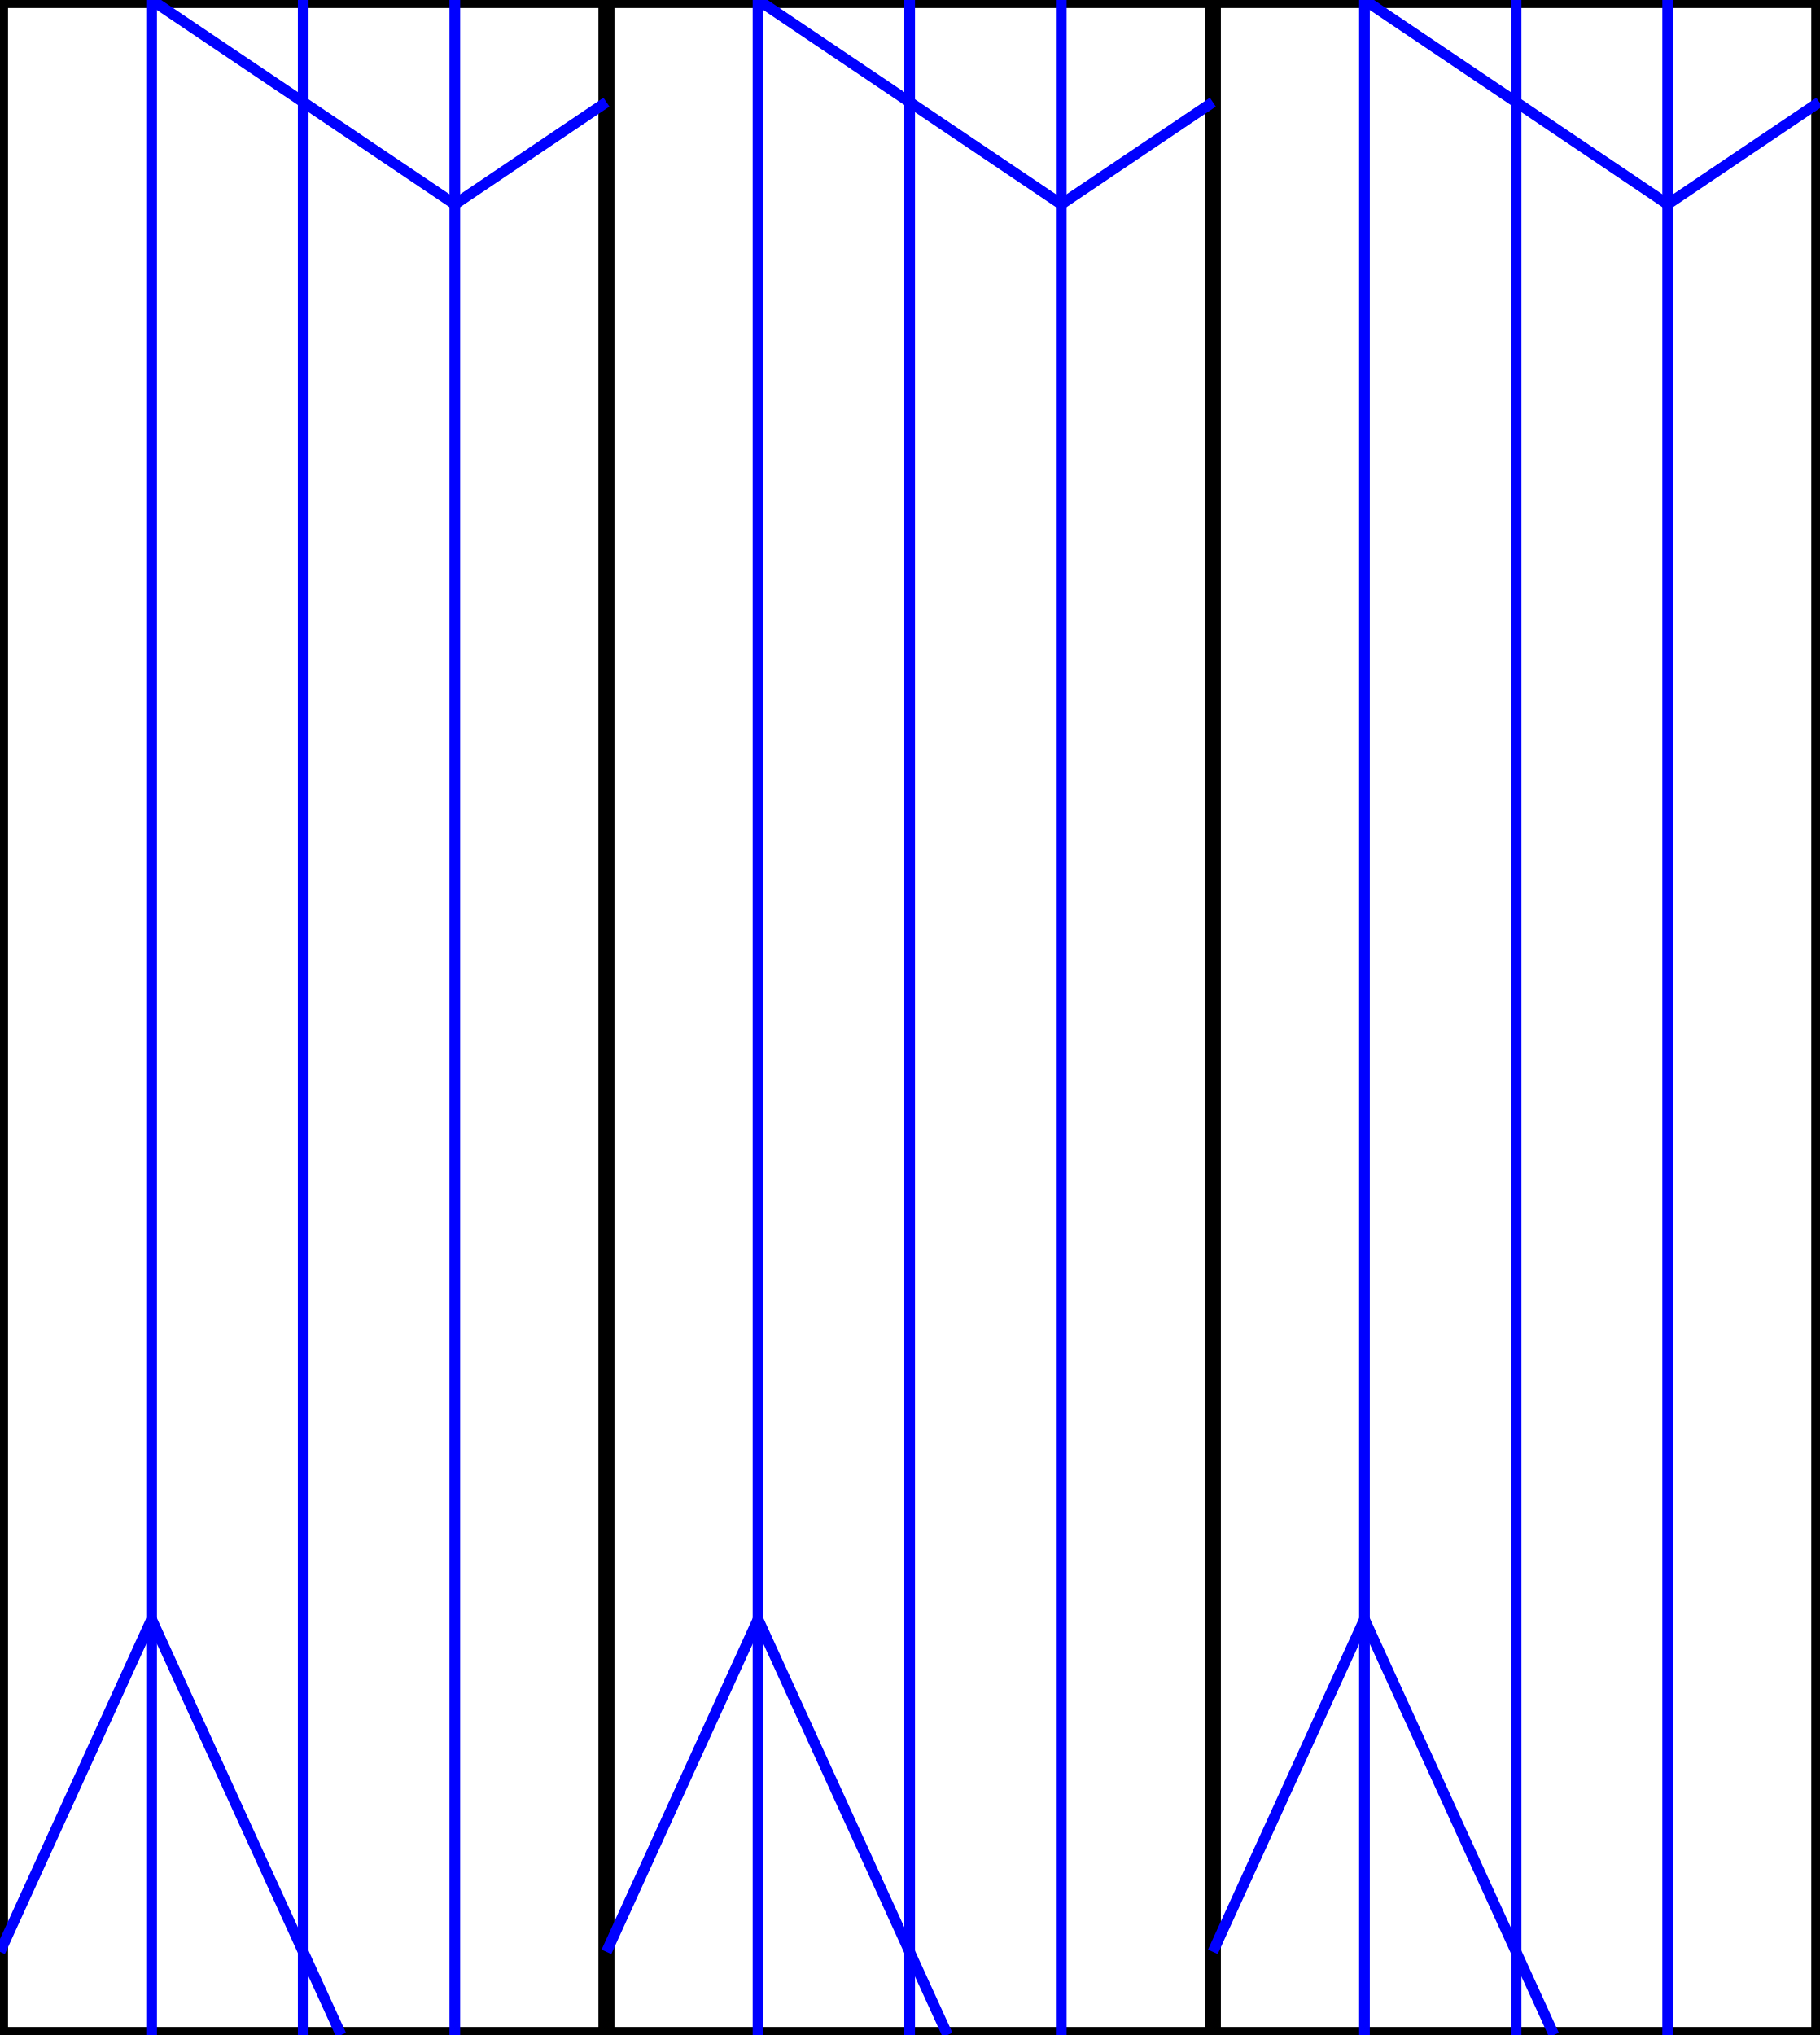
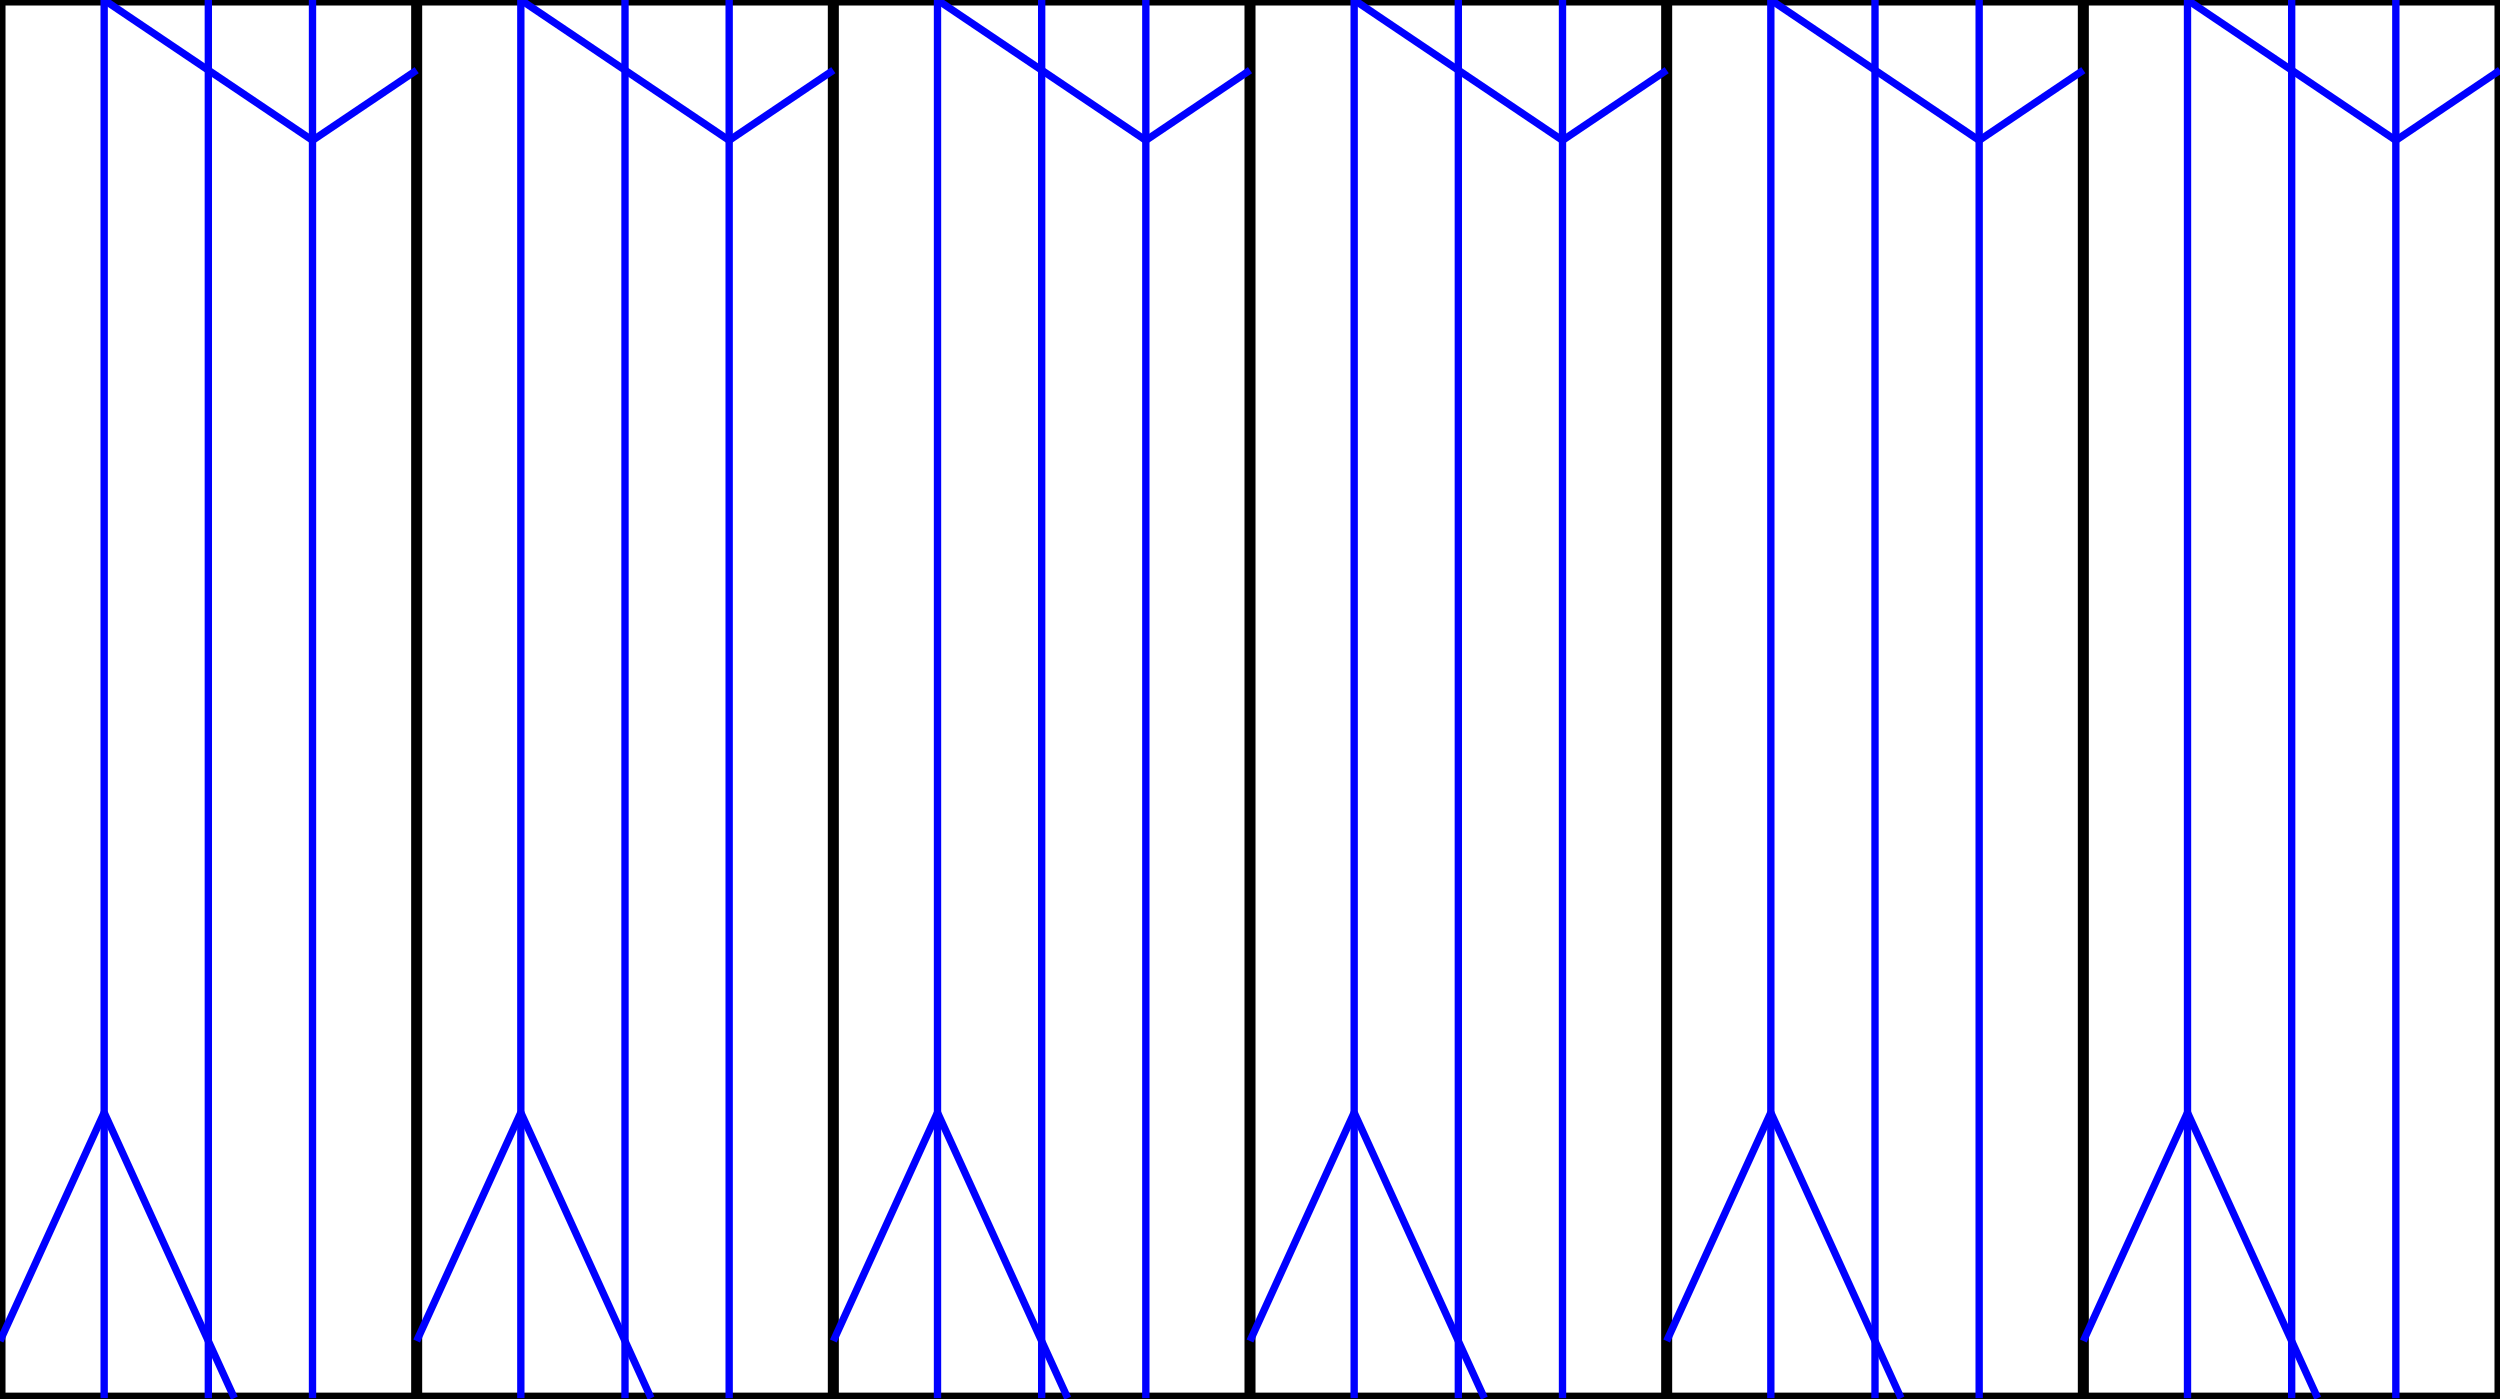
- <svg xmlns="http://www.w3.org/2000/svg" width="90mm" height="100.666mm">
+ <svg xmlns="http://www.w3.org/2000/svg" width="180mm" height="100.666mm">
  <style>
.valley {stroke: #00f; stroke-width: 2px; fill:none}
.mountain {stroke: #f00; stroke-width: 2px; fill:none }
.cut {stroke: #000; stroke-width: 3px; fill:none } 
+ .hint {stroke: #000; stroke-width: 1px; fill:none } 
</style>
-   <rect class="cut" x="0" y="0" width="90mm" height="100%" />
-   <line class="cut" x1="30mm" y1="0" x2="30mm" y2="100%" />
-   <line class="cut" x1="60mm" y1="0" x2="60mm" y2="100%" />
+   <rect class="cut" x="0" y="0" width="180mm" height="100.666mm" />
+   <line class="cut" x1="30mm" y1="0" x2="30mm" y2="100.666mm" />
+   <line class="cut" x1="60mm" y1="0" x2="60mm" y2="100.666mm" />
+   <line class="cut" x1="90mm" y1="0" x2="90mm" y2="100.666mm" />
+   <line class="cut" x1="120mm" y1="0" x2="120mm" y2="100.666mm" />
+   <line class="cut" x1="150mm" y1="0" x2="150mm" y2="100.666mm" />
  <line class="valley" x1="7.5mm" y1="0mm" x2="7.5mm" y2="100.666mm" />
  <line class="valley" x1="15.0mm" y1="0mm" x2="15.0mm" y2="100.666mm" />
  <line class="valley" x1="22.5mm" y1="0mm" x2="22.5mm" y2="100.666mm" />
  <line class="valley" x1="7.5mm" y1="0mm" x2="22.5mm" y2="10.106mm" />
  <line class="valley" x1="22.5mm" y1="10.106mm" x2="30.0mm" y2="5.053mm" />
  <line class="valley" x1="16.875mm" y1="100.666mm" x2="7.5mm" y2="80.103mm" />
  <line class="valley" x1="7.5mm" y1="80.103mm" x2="0.0mm" y2="96.553mm" />
  <line class="valley" x1="37.5mm" y1="0mm" x2="37.5mm" y2="100.666mm" />
  <line class="valley" x1="45.0mm" y1="0mm" x2="45.0mm" y2="100.666mm" />
  <line class="valley" x1="52.5mm" y1="0mm" x2="52.5mm" y2="100.666mm" />
  <line class="valley" x1="37.5mm" y1="0mm" x2="52.5mm" y2="10.106mm" />
  <line class="valley" x1="52.5mm" y1="10.106mm" x2="60.0mm" y2="5.053mm" />
  <line class="valley" x1="46.875mm" y1="100.666mm" x2="37.5mm" y2="80.103mm" />
  <line class="valley" x1="37.5mm" y1="80.103mm" x2="30.0mm" y2="96.553mm" />
  <line class="valley" x1="67.5mm" y1="0mm" x2="67.5mm" y2="100.666mm" />
  <line class="valley" x1="75.0mm" y1="0mm" x2="75.0mm" y2="100.666mm" />
  <line class="valley" x1="82.5mm" y1="0mm" x2="82.5mm" y2="100.666mm" />
  <line class="valley" x1="67.5mm" y1="0mm" x2="82.5mm" y2="10.106mm" />
  <line class="valley" x1="82.5mm" y1="10.106mm" x2="90.0mm" y2="5.053mm" />
  <line class="valley" x1="76.875mm" y1="100.666mm" x2="67.5mm" y2="80.103mm" />
  <line class="valley" x1="67.5mm" y1="80.103mm" x2="60.0mm" y2="96.553mm" />
+   <line class="valley" x1="97.5mm" y1="0mm" x2="97.5mm" y2="100.666mm" />
+   <line class="valley" x1="105.0mm" y1="0mm" x2="105.0mm" y2="100.666mm" />
+   <line class="valley" x1="112.5mm" y1="0mm" x2="112.5mm" y2="100.666mm" />
+   <line class="valley" x1="97.5mm" y1="0mm" x2="112.5mm" y2="10.106mm" />
+   <line class="valley" x1="112.5mm" y1="10.106mm" x2="120.0mm" y2="5.053mm" />
+   <line class="valley" x1="106.875mm" y1="100.666mm" x2="97.5mm" y2="80.103mm" />
+   <line class="valley" x1="97.5mm" y1="80.103mm" x2="90.0mm" y2="96.553mm" />
+   <line class="valley" x1="127.5mm" y1="0mm" x2="127.5mm" y2="100.666mm" />
+   <line class="valley" x1="135.0mm" y1="0mm" x2="135.0mm" y2="100.666mm" />
+   <line class="valley" x1="142.5mm" y1="0mm" x2="142.5mm" y2="100.666mm" />
+   <line class="valley" x1="127.5mm" y1="0mm" x2="142.5mm" y2="10.106mm" />
+   <line class="valley" x1="142.5mm" y1="10.106mm" x2="150.0mm" y2="5.053mm" />
+   <line class="valley" x1="136.875mm" y1="100.666mm" x2="127.5mm" y2="80.103mm" />
+   <line class="valley" x1="127.5mm" y1="80.103mm" x2="120.0mm" y2="96.553mm" />
+   <line class="valley" x1="157.5mm" y1="0mm" x2="157.5mm" y2="100.666mm" />
+   <line class="valley" x1="165.0mm" y1="0mm" x2="165.0mm" y2="100.666mm" />
+   <line class="valley" x1="172.5mm" y1="0mm" x2="172.5mm" y2="100.666mm" />
+   <line class="valley" x1="157.5mm" y1="0mm" x2="172.5mm" y2="10.106mm" />
+   <line class="valley" x1="172.5mm" y1="10.106mm" x2="180.0mm" y2="5.053mm" />
+   <line class="valley" x1="166.875mm" y1="100.666mm" x2="157.5mm" y2="80.103mm" />
+   <line class="valley" x1="157.5mm" y1="80.103mm" x2="150.0mm" y2="96.553mm" />
</svg>
